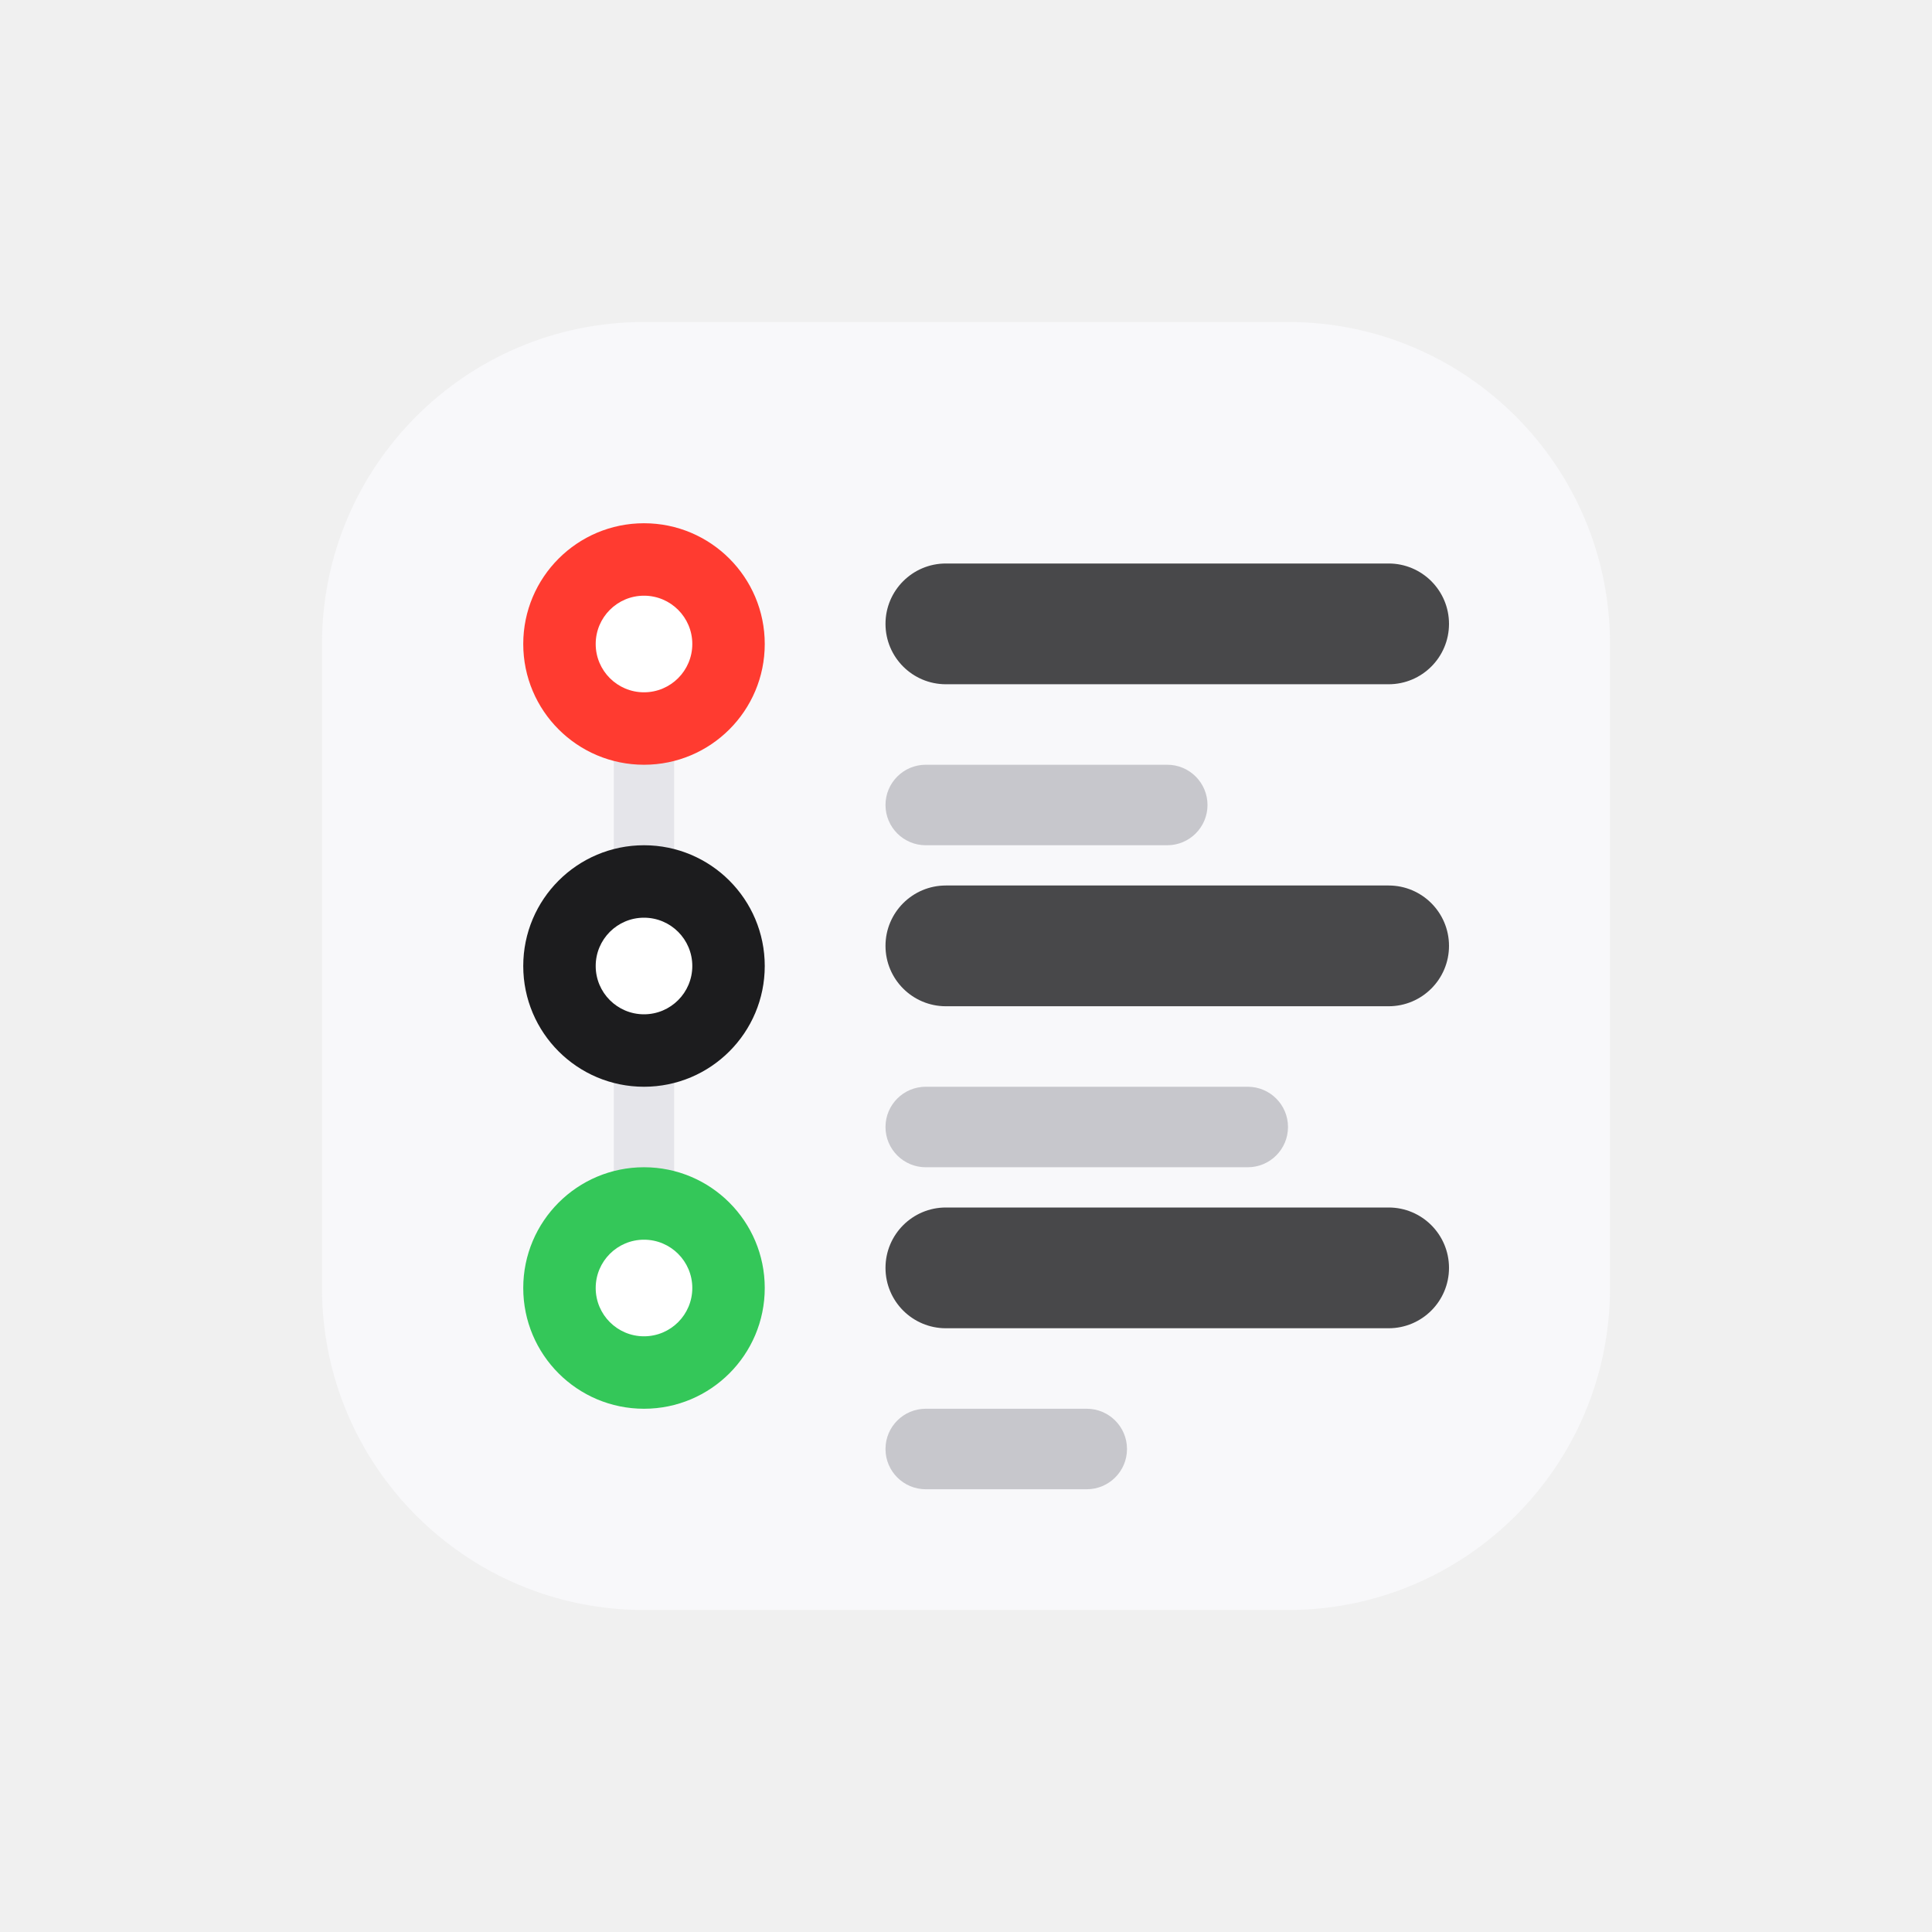
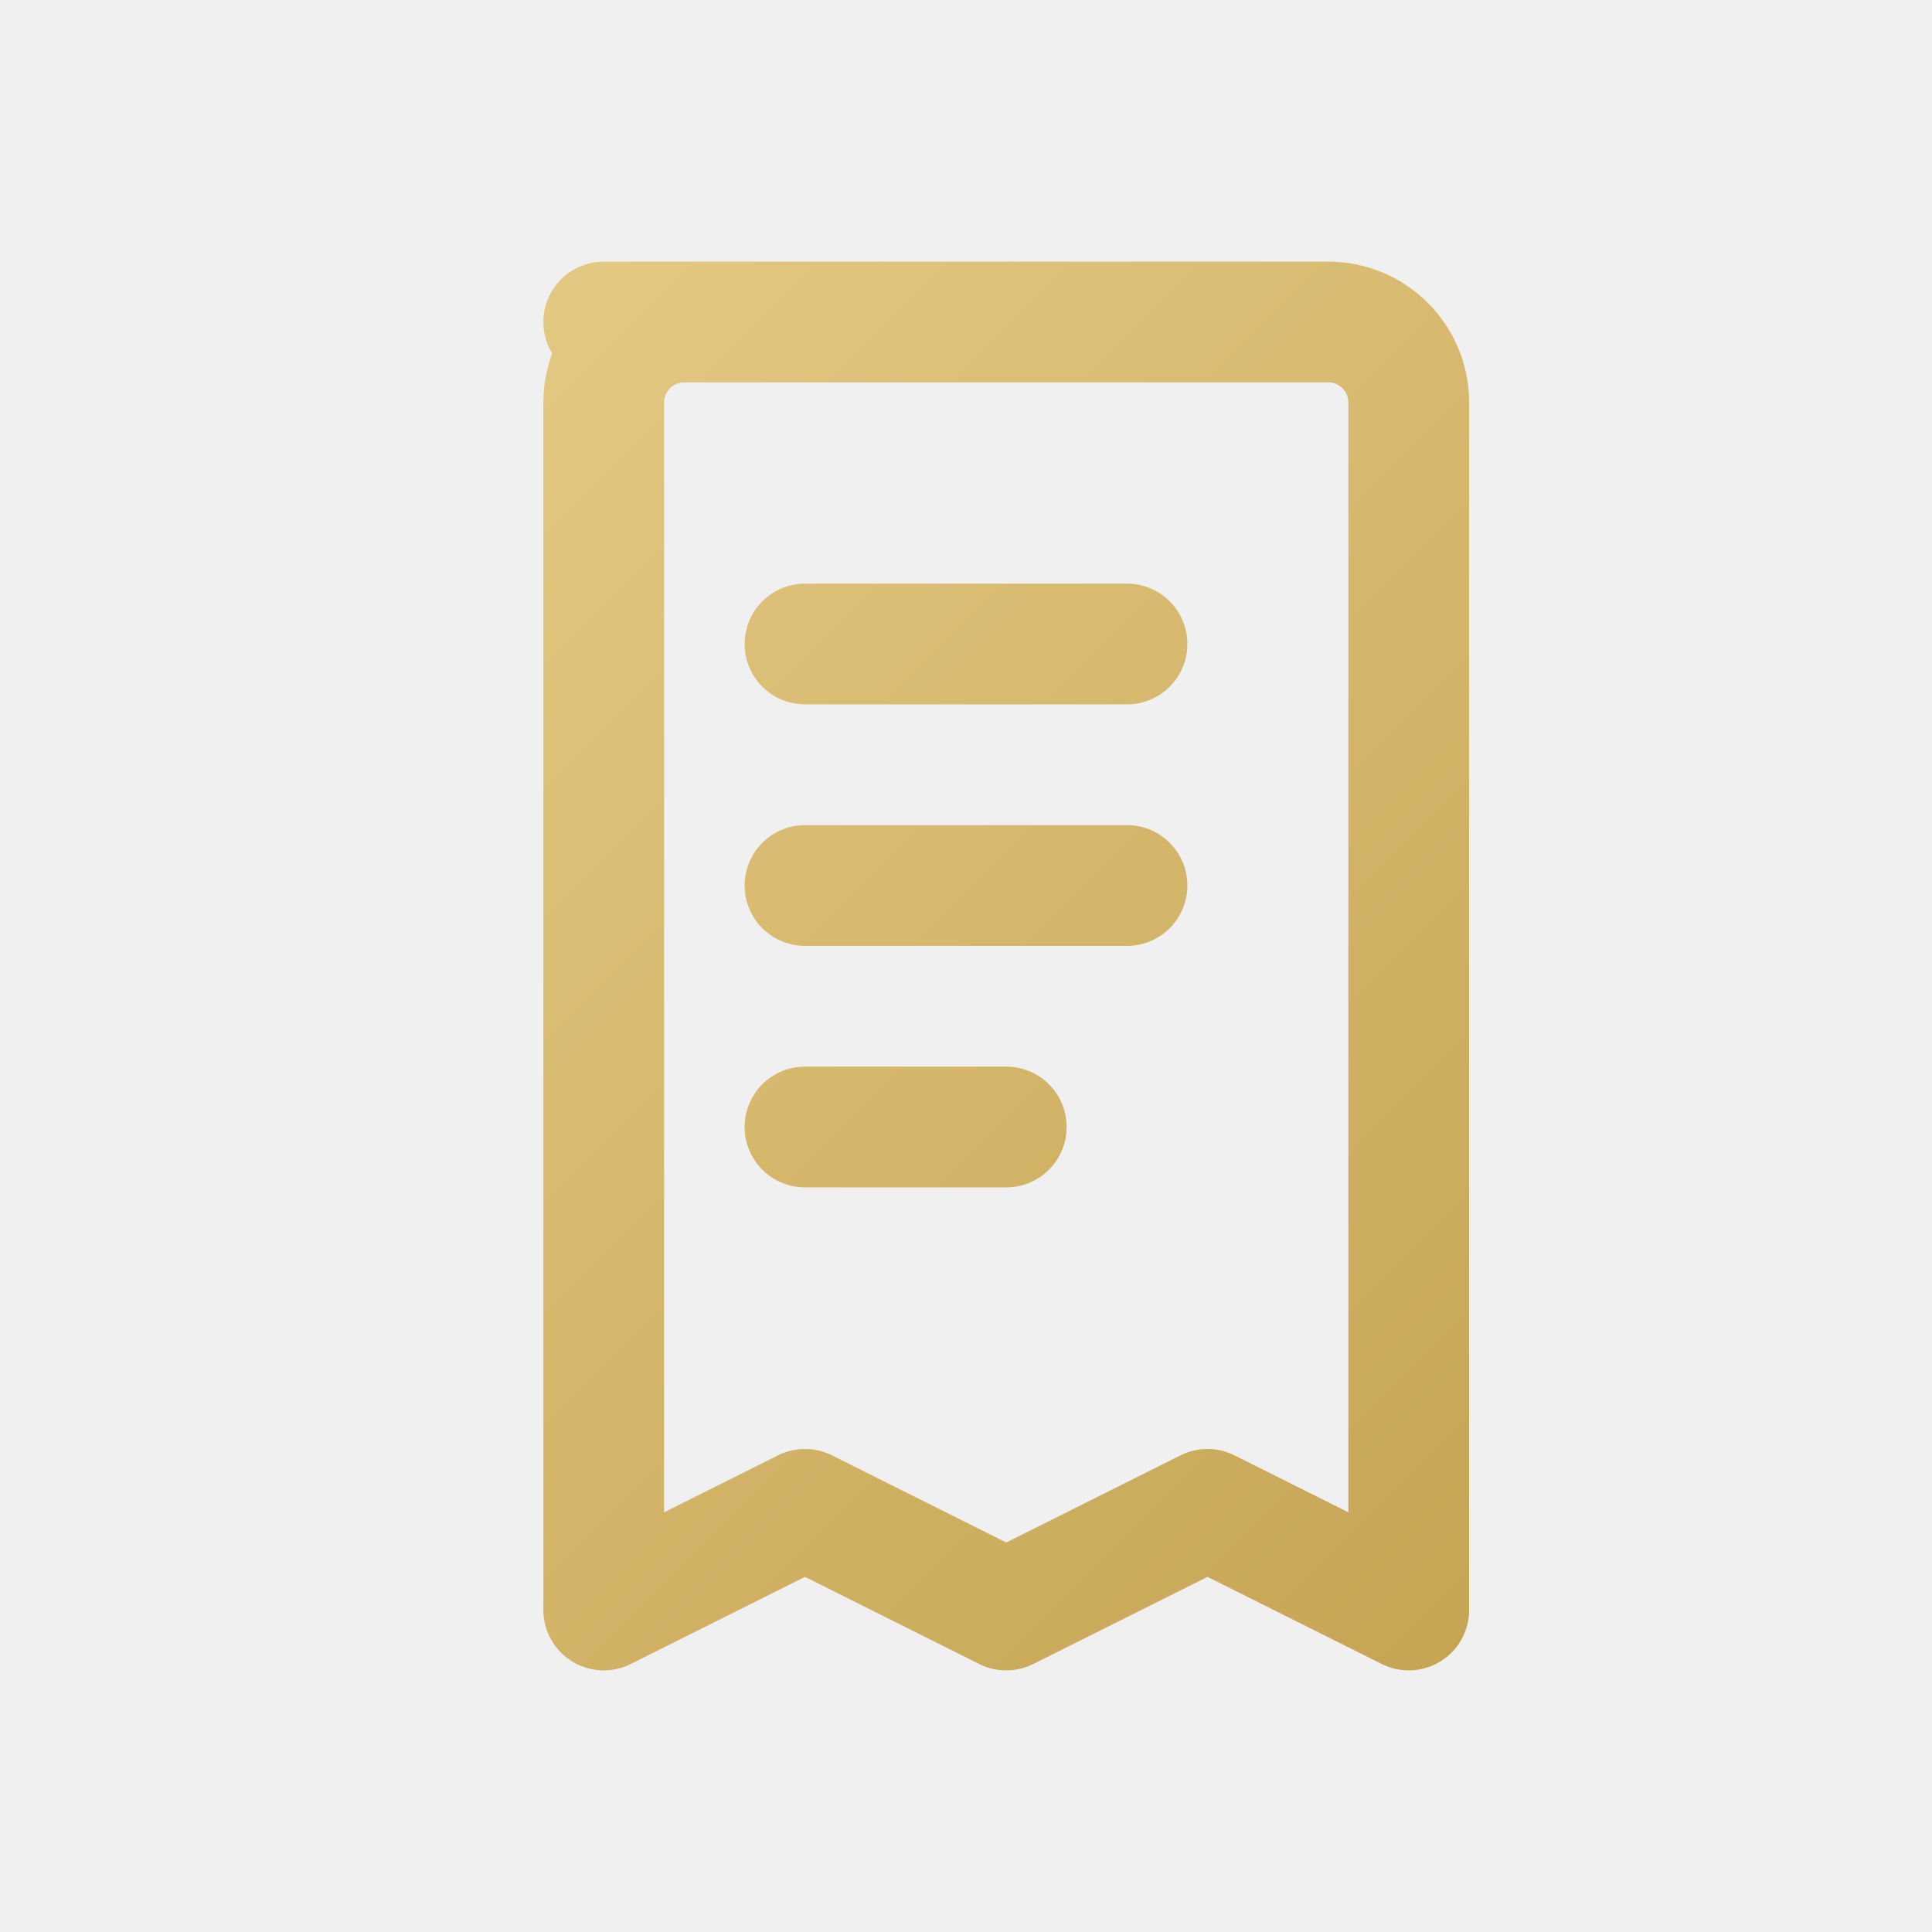
<svg xmlns="http://www.w3.org/2000/svg" width="48" height="48" viewBox="0 0 48 48" fill="none">
-   <rect x="8" y="8" width="32" height="32" rx="8" fill="#F8F8FA" />
-   <line x1="16" y1="14" x2="16" y2="34" stroke="#E5E5EA" stroke-width="1.5" stroke-linecap="round" />
-   <circle cx="16" cy="16" r="3" fill="#FF3B30" />
-   <circle cx="16" cy="16" r="1.2" fill="white" />
-   <circle cx="16" cy="24" r="3" fill="#1C1C1E" />
-   <circle cx="16" cy="24" r="1.2" fill="white" />
-   <circle cx="16" cy="32" r="3" fill="#34C759" />
-   <circle cx="16" cy="32" r="1.2" fill="white" />
-   <rect x="22" y="14" width="14" height="3" rx="1.5" fill="#1C1C1E" opacity="0.8" />
-   <rect x="22" y="19" width="8" height="2" rx="1" fill="#C7C7CC" />
-   <rect x="22" y="22" width="14" height="3" rx="1.5" fill="#1C1C1E" opacity="0.8" />
-   <rect x="22" y="27" width="10" height="2" rx="1" fill="#C7C7CC" />
-   <rect x="22" y="30" width="14" height="3" rx="1.5" fill="#1C1C1E" opacity="0.8" />
-   <rect x="22" y="35" width="6" height="2" rx="1" fill="#C7C7CC" />
+   <defs>
+     <linearGradient id="goldStroke" x1="6" y1="6" x2="42" y2="42" gradientUnits="userSpaceOnUse">
+       <stop offset="0%" stop-color="#E8CE8A" />
+       <stop offset="100%" stop-color="#C2A04E" />
+     </linearGradient>
+   </defs>
+   <path d="M15 8h18a2 2 0 0 1 2 2v30l-5-2.5l-5 2.5l-5-2.5l-5 2.5V10a2 2 0 0 1 2-2z" stroke="url(#goldStroke)" stroke-width="3" stroke-linejoin="round" />
+   <line x1="20" y1="16" x2="28" y2="16" stroke="url(#goldStroke)" stroke-width="3" stroke-linecap="round" />
+   <line x1="20" y1="22" x2="28" y2="22" stroke="url(#goldStroke)" stroke-width="3" stroke-linecap="round" />
+   <line x1="20" y1="28" x2="25" y2="28" stroke="url(#goldStroke)" stroke-width="3" stroke-linecap="round" />
</svg>
